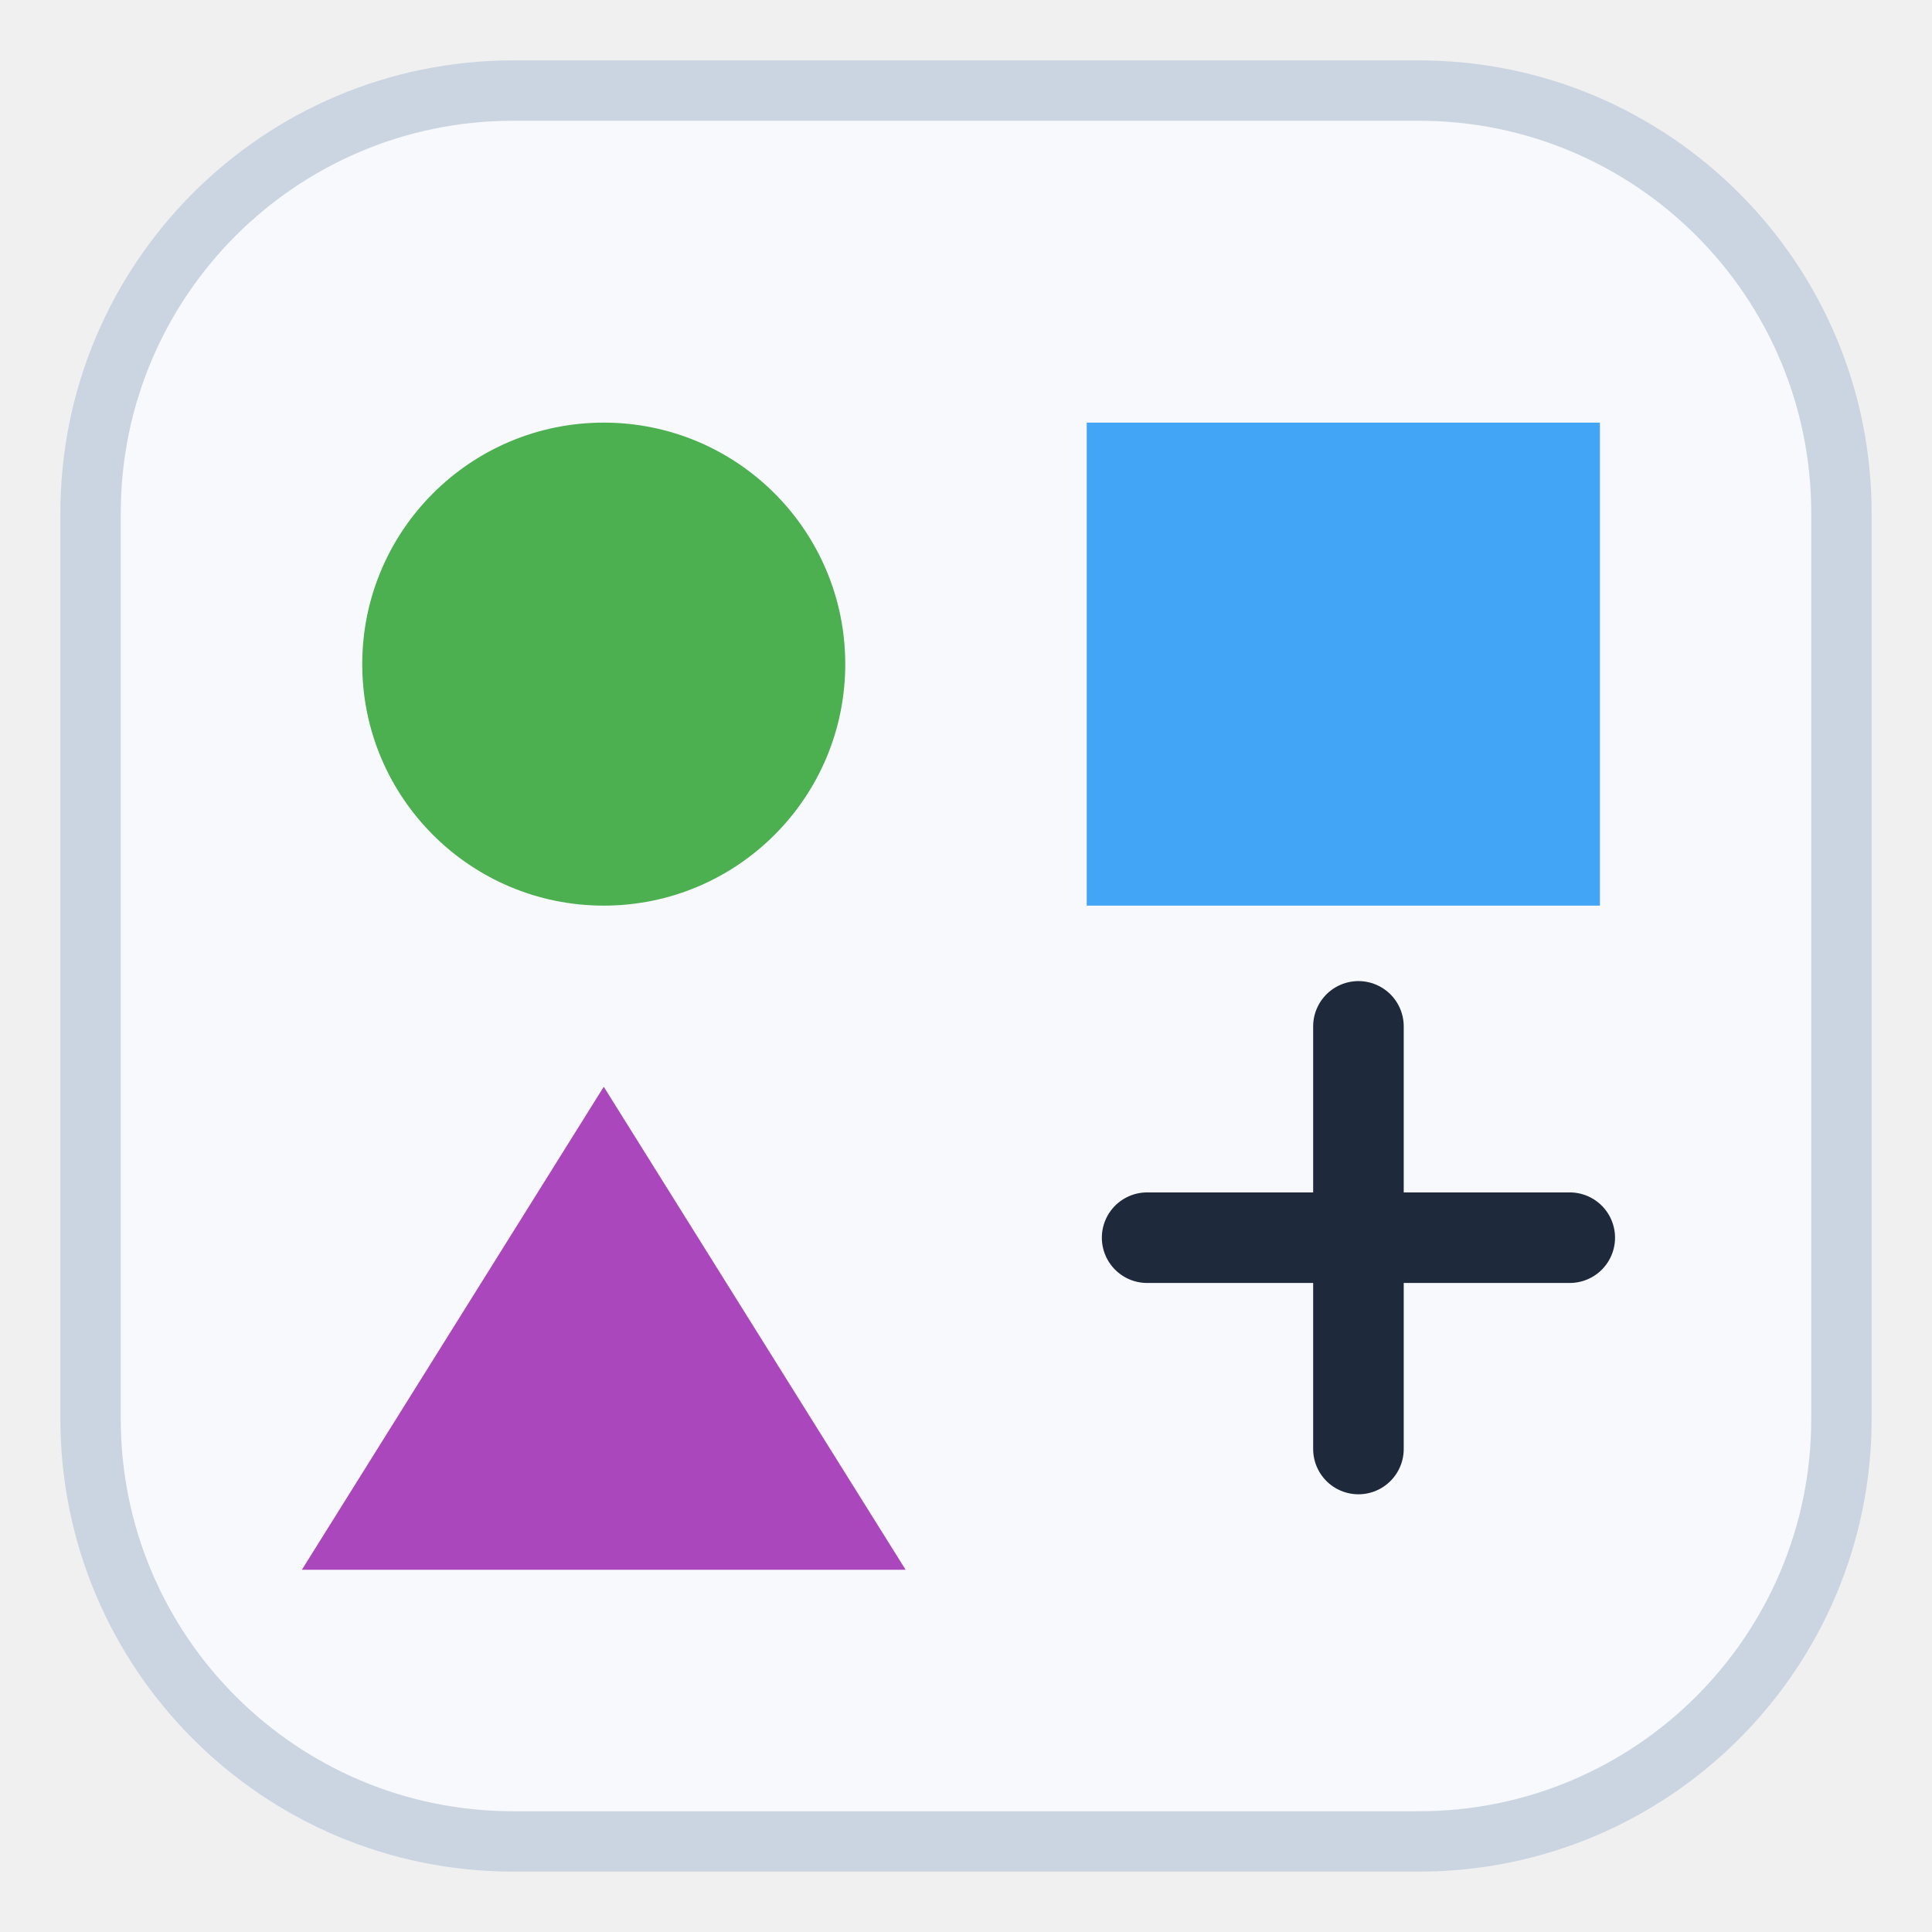
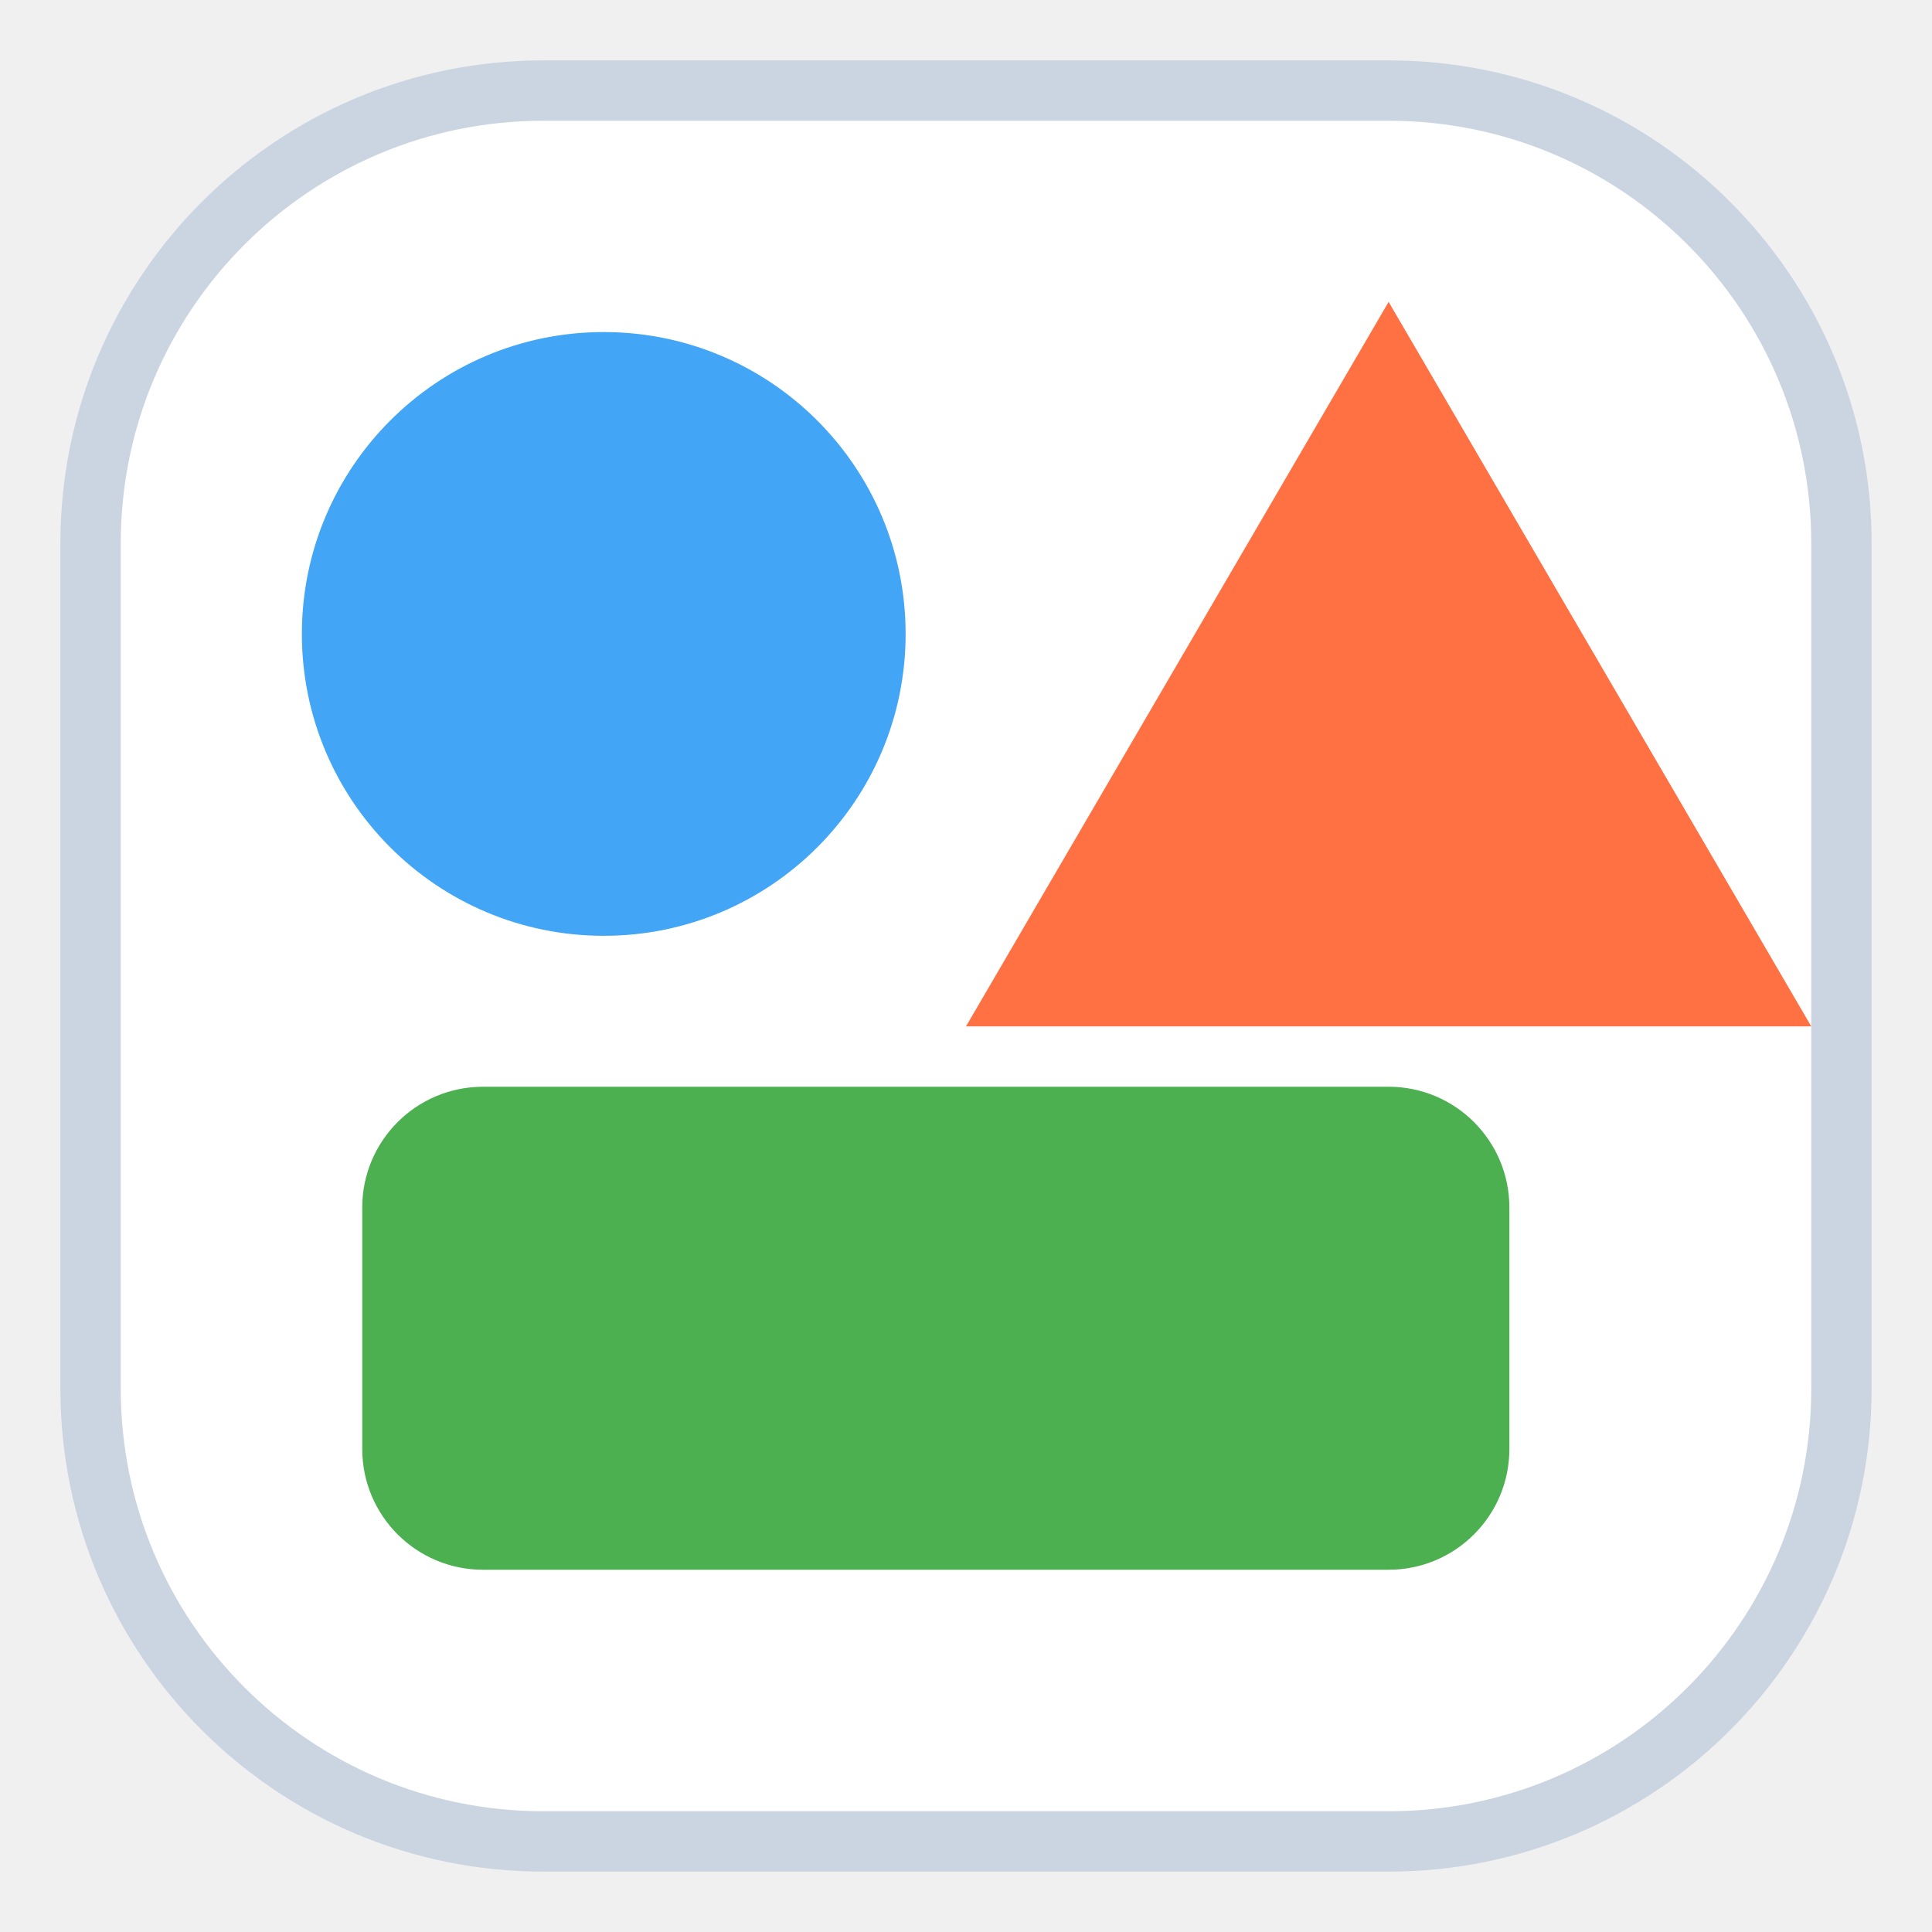
<svg xmlns="http://www.w3.org/2000/svg" viewBox="0 0 64 64">
-   <rect x="3" y="3" width="58" height="58" rx="14" fill="#F7F9FC" stroke="#CBD5E1" stroke-width="2" />
-   <circle cx="20" cy="22" r="8" fill="#4CAF50" />
-   <path d="M36 14h17v16H36z" fill="#42A5F5" />
-   <path d="m20 36 10 16H10z" fill="#AB47BC" />
-   <path d="M38 41h14m-7-7v14" stroke="#1E293B" stroke-width="3" stroke-linecap="round" />
+   <rect x="3" y="3" width="58" height="58" rx="15" fill="#FFFFFF" stroke="#CBD5E1" stroke-width="2" />
+   <circle cx="20" cy="21" r="10" fill="#42A5F5" />
+   <path d="M46 10 60 34H32Z" fill="#FF7043" />
+   <rect x="12" y="36" width="38" height="16" rx="4" fill="#4CAF50" />
</svg>
